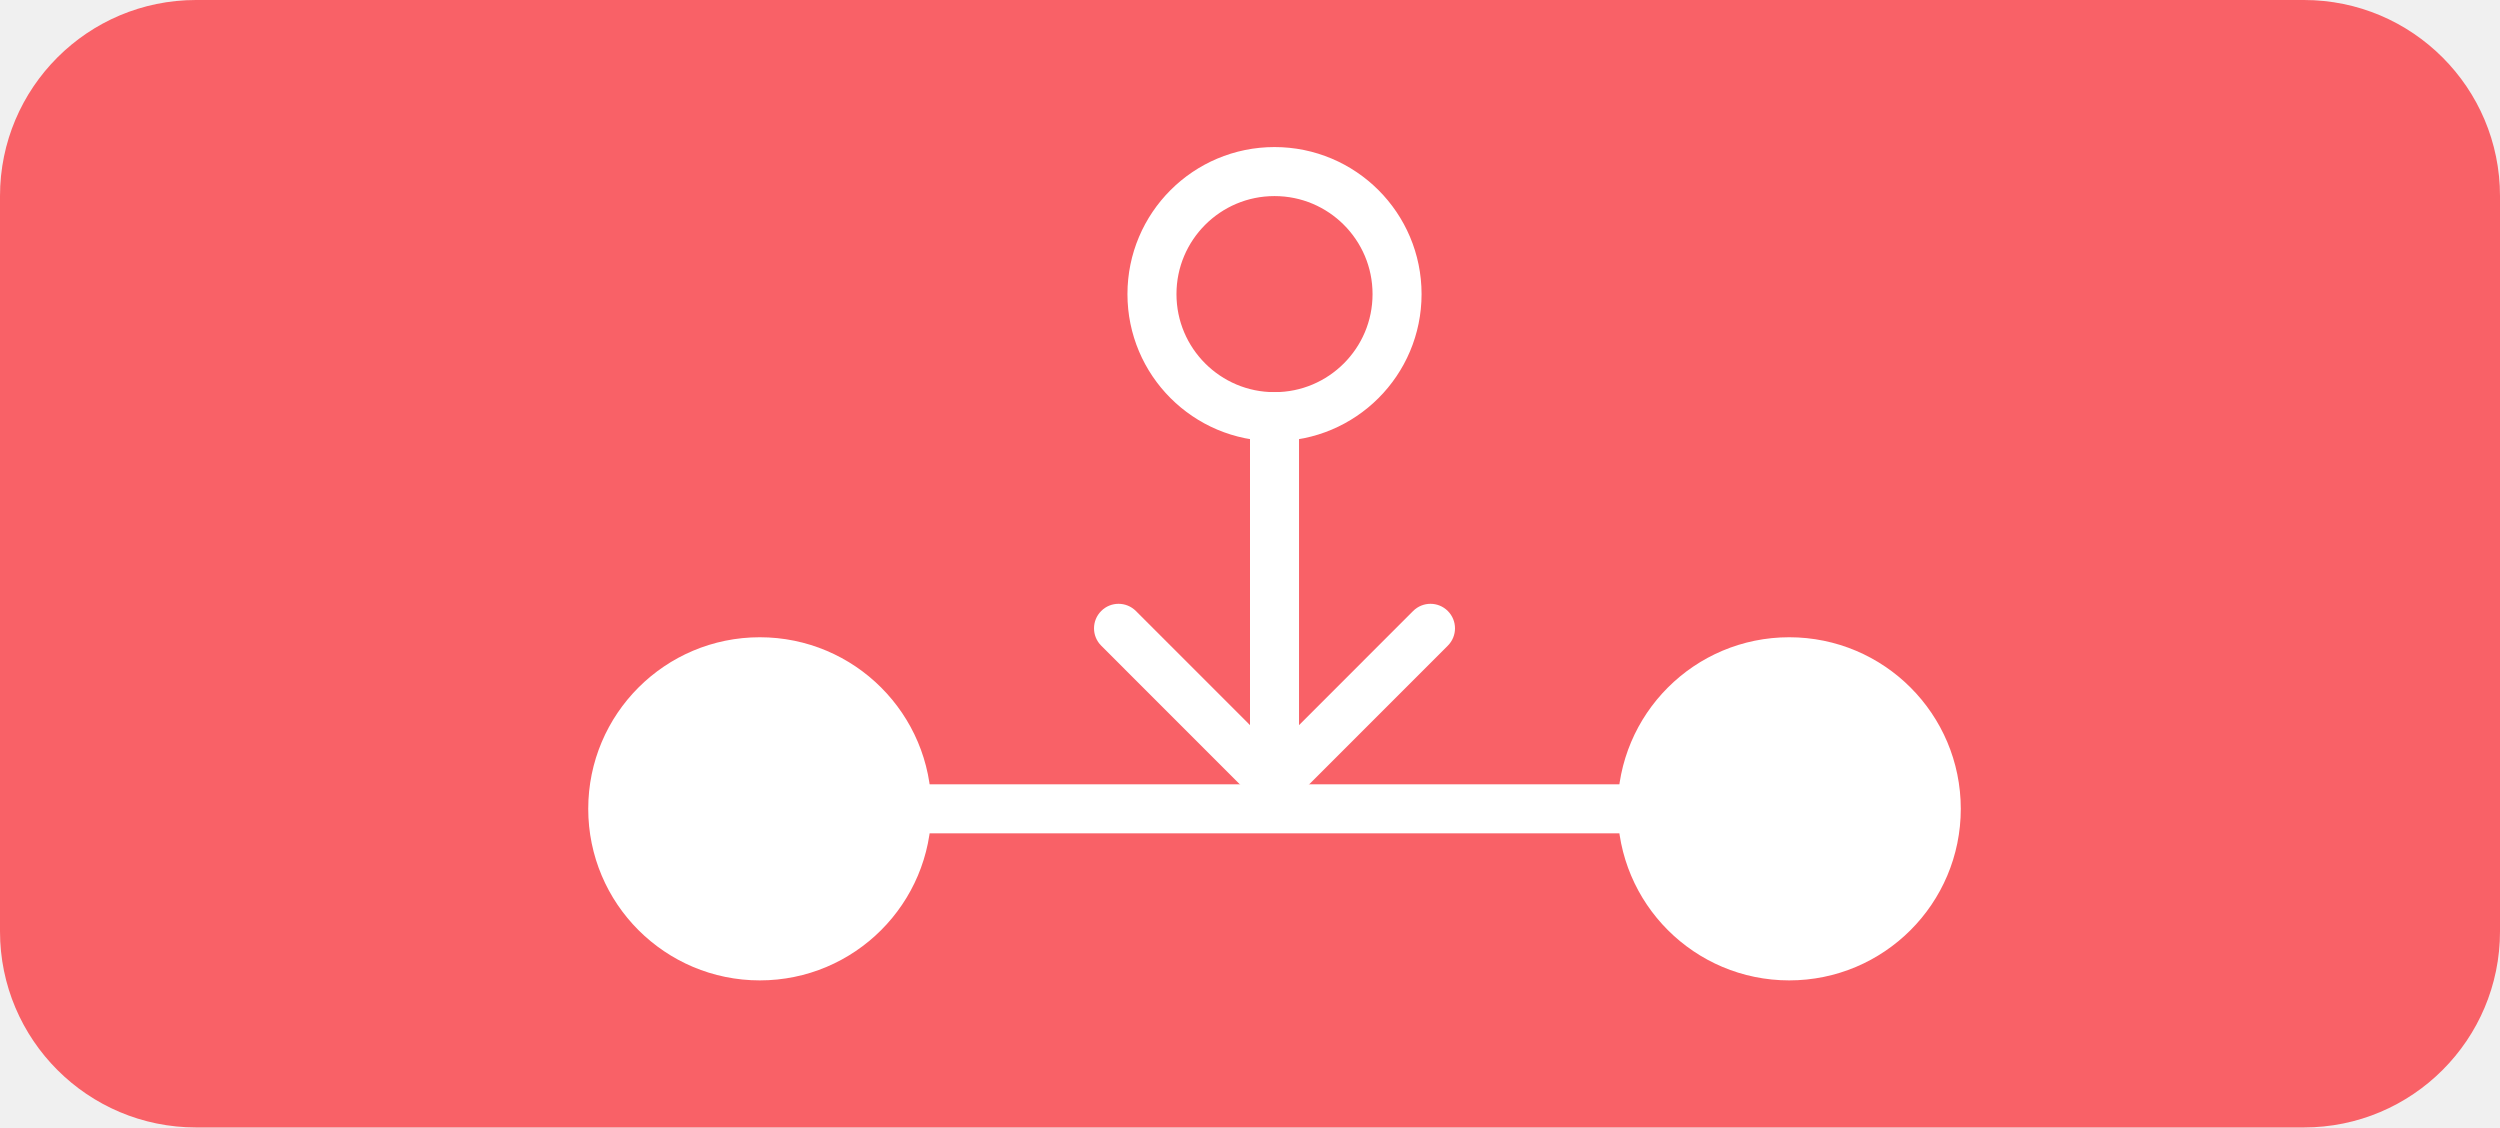
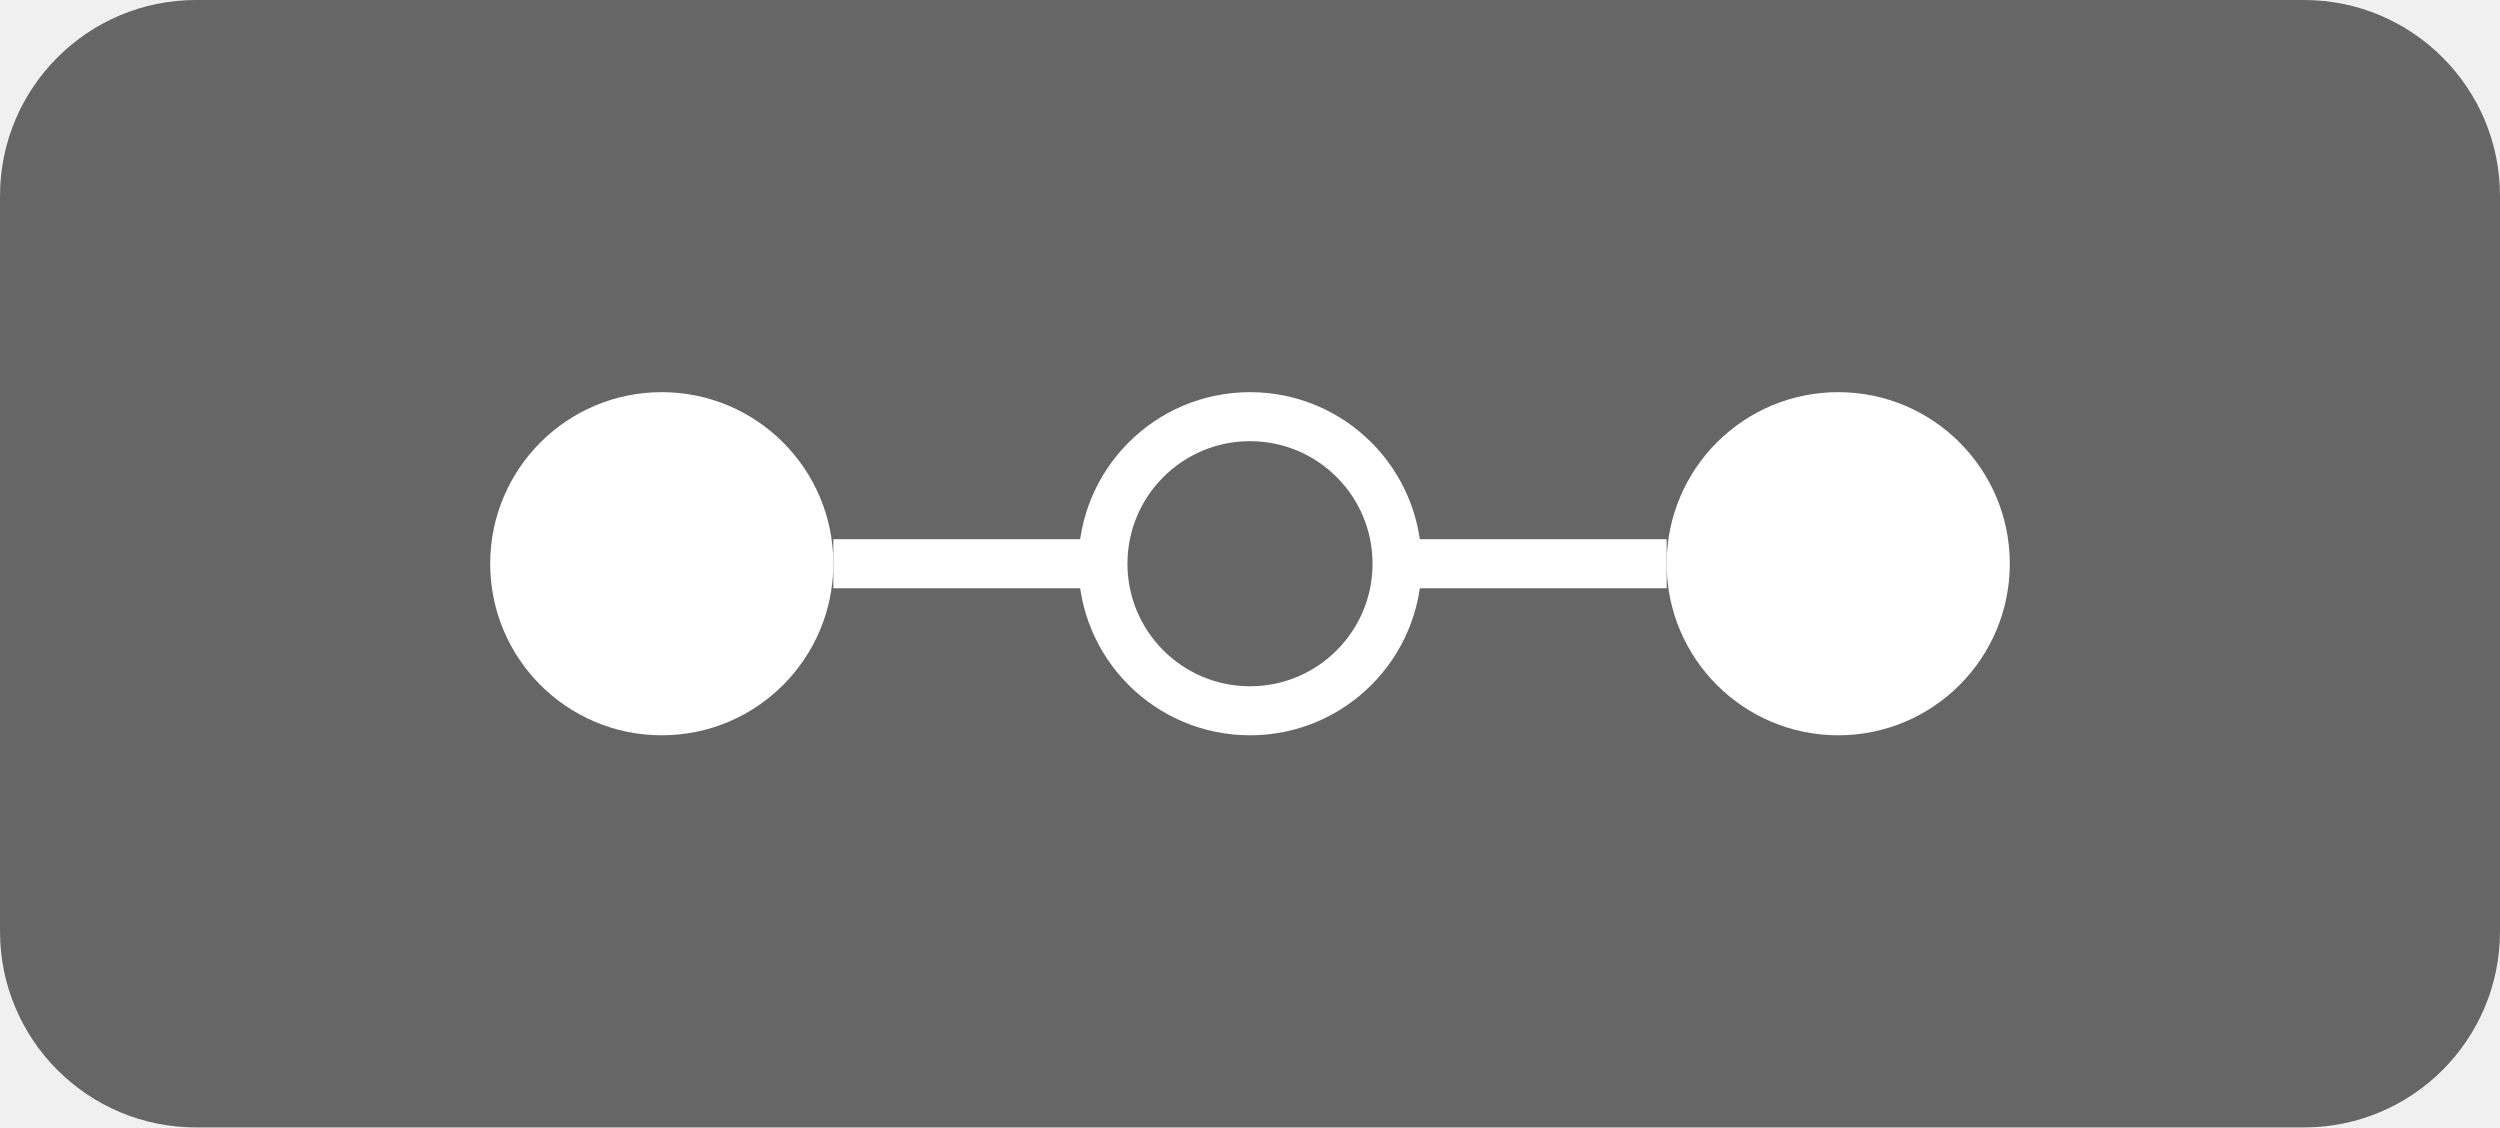
<svg xmlns="http://www.w3.org/2000/svg" width="51" height="23" viewBox="0 0 51 23" fill="none">
-   <rect width="51" height="23" rx="4" fill="#F96167" />
-   <circle cx="15.5" cy="16.5" r="3" fill="white" stroke="white" />
-   <circle cx="26" cy="6" r="2.5" fill="#F96167" stroke="white" />
-   <circle cx="36.5" cy="16.5" r="3" fill="white" stroke="white" />
-   <line x1="18" y1="16.5" x2="34" y2="16.5" stroke="white" />
-   <path d="M25.646 16.354C25.842 16.549 26.158 16.549 26.354 16.354L29.535 13.172C29.731 12.976 29.731 12.66 29.535 12.464C29.34 12.269 29.024 12.269 28.828 12.464L26 15.293L23.172 12.464C22.976 12.269 22.66 12.269 22.465 12.464C22.269 12.66 22.269 12.976 22.465 13.172L25.646 16.354ZM25.5 8V16H26.5V8H25.5Z" fill="white" />
+   <rect width="51" height="23" rx="4" fill="#666666" />
+   <line x1="17" y1="11.5" x2="34" y2="11.5" stroke="white" />
+   <circle cx="13.5" cy="11.5" r="3" fill="white" stroke="white" />
+   <circle cx="25.5" cy="11.5" r="3" fill="#666666" stroke="white" />
+   <circle cx="37.5" cy="11.5" r="3" fill="white" stroke="white" />
</svg>
